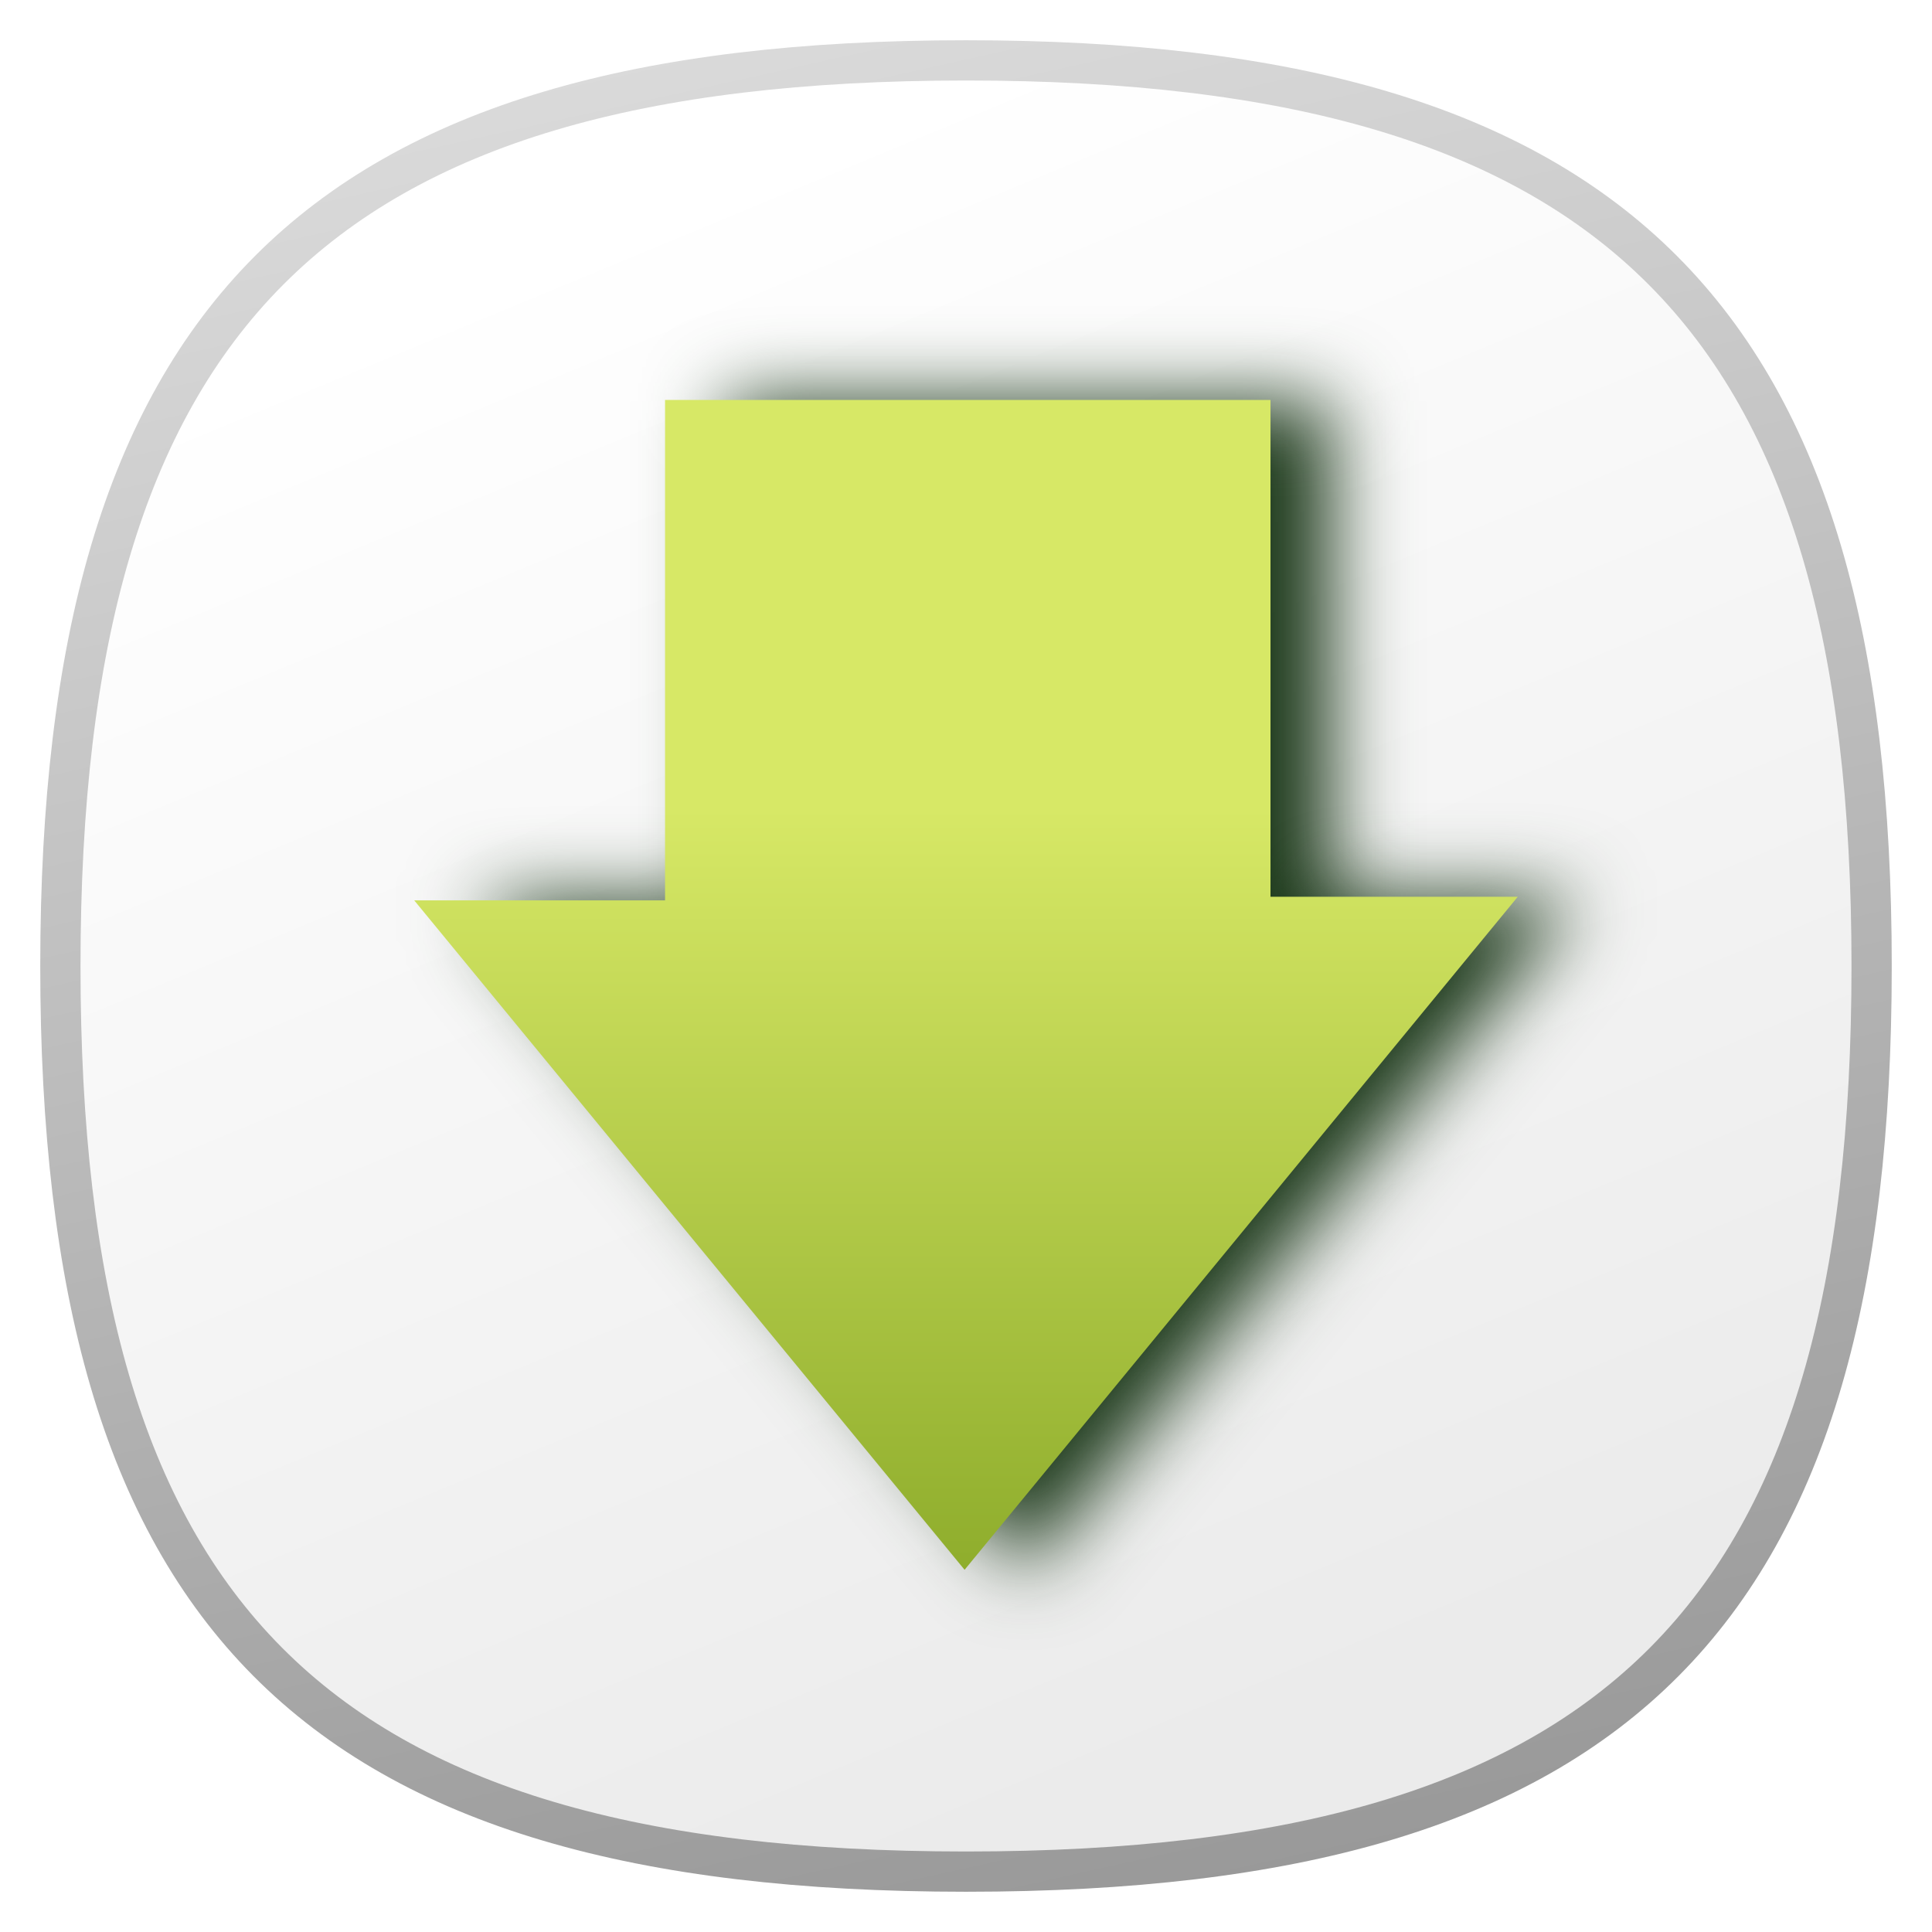
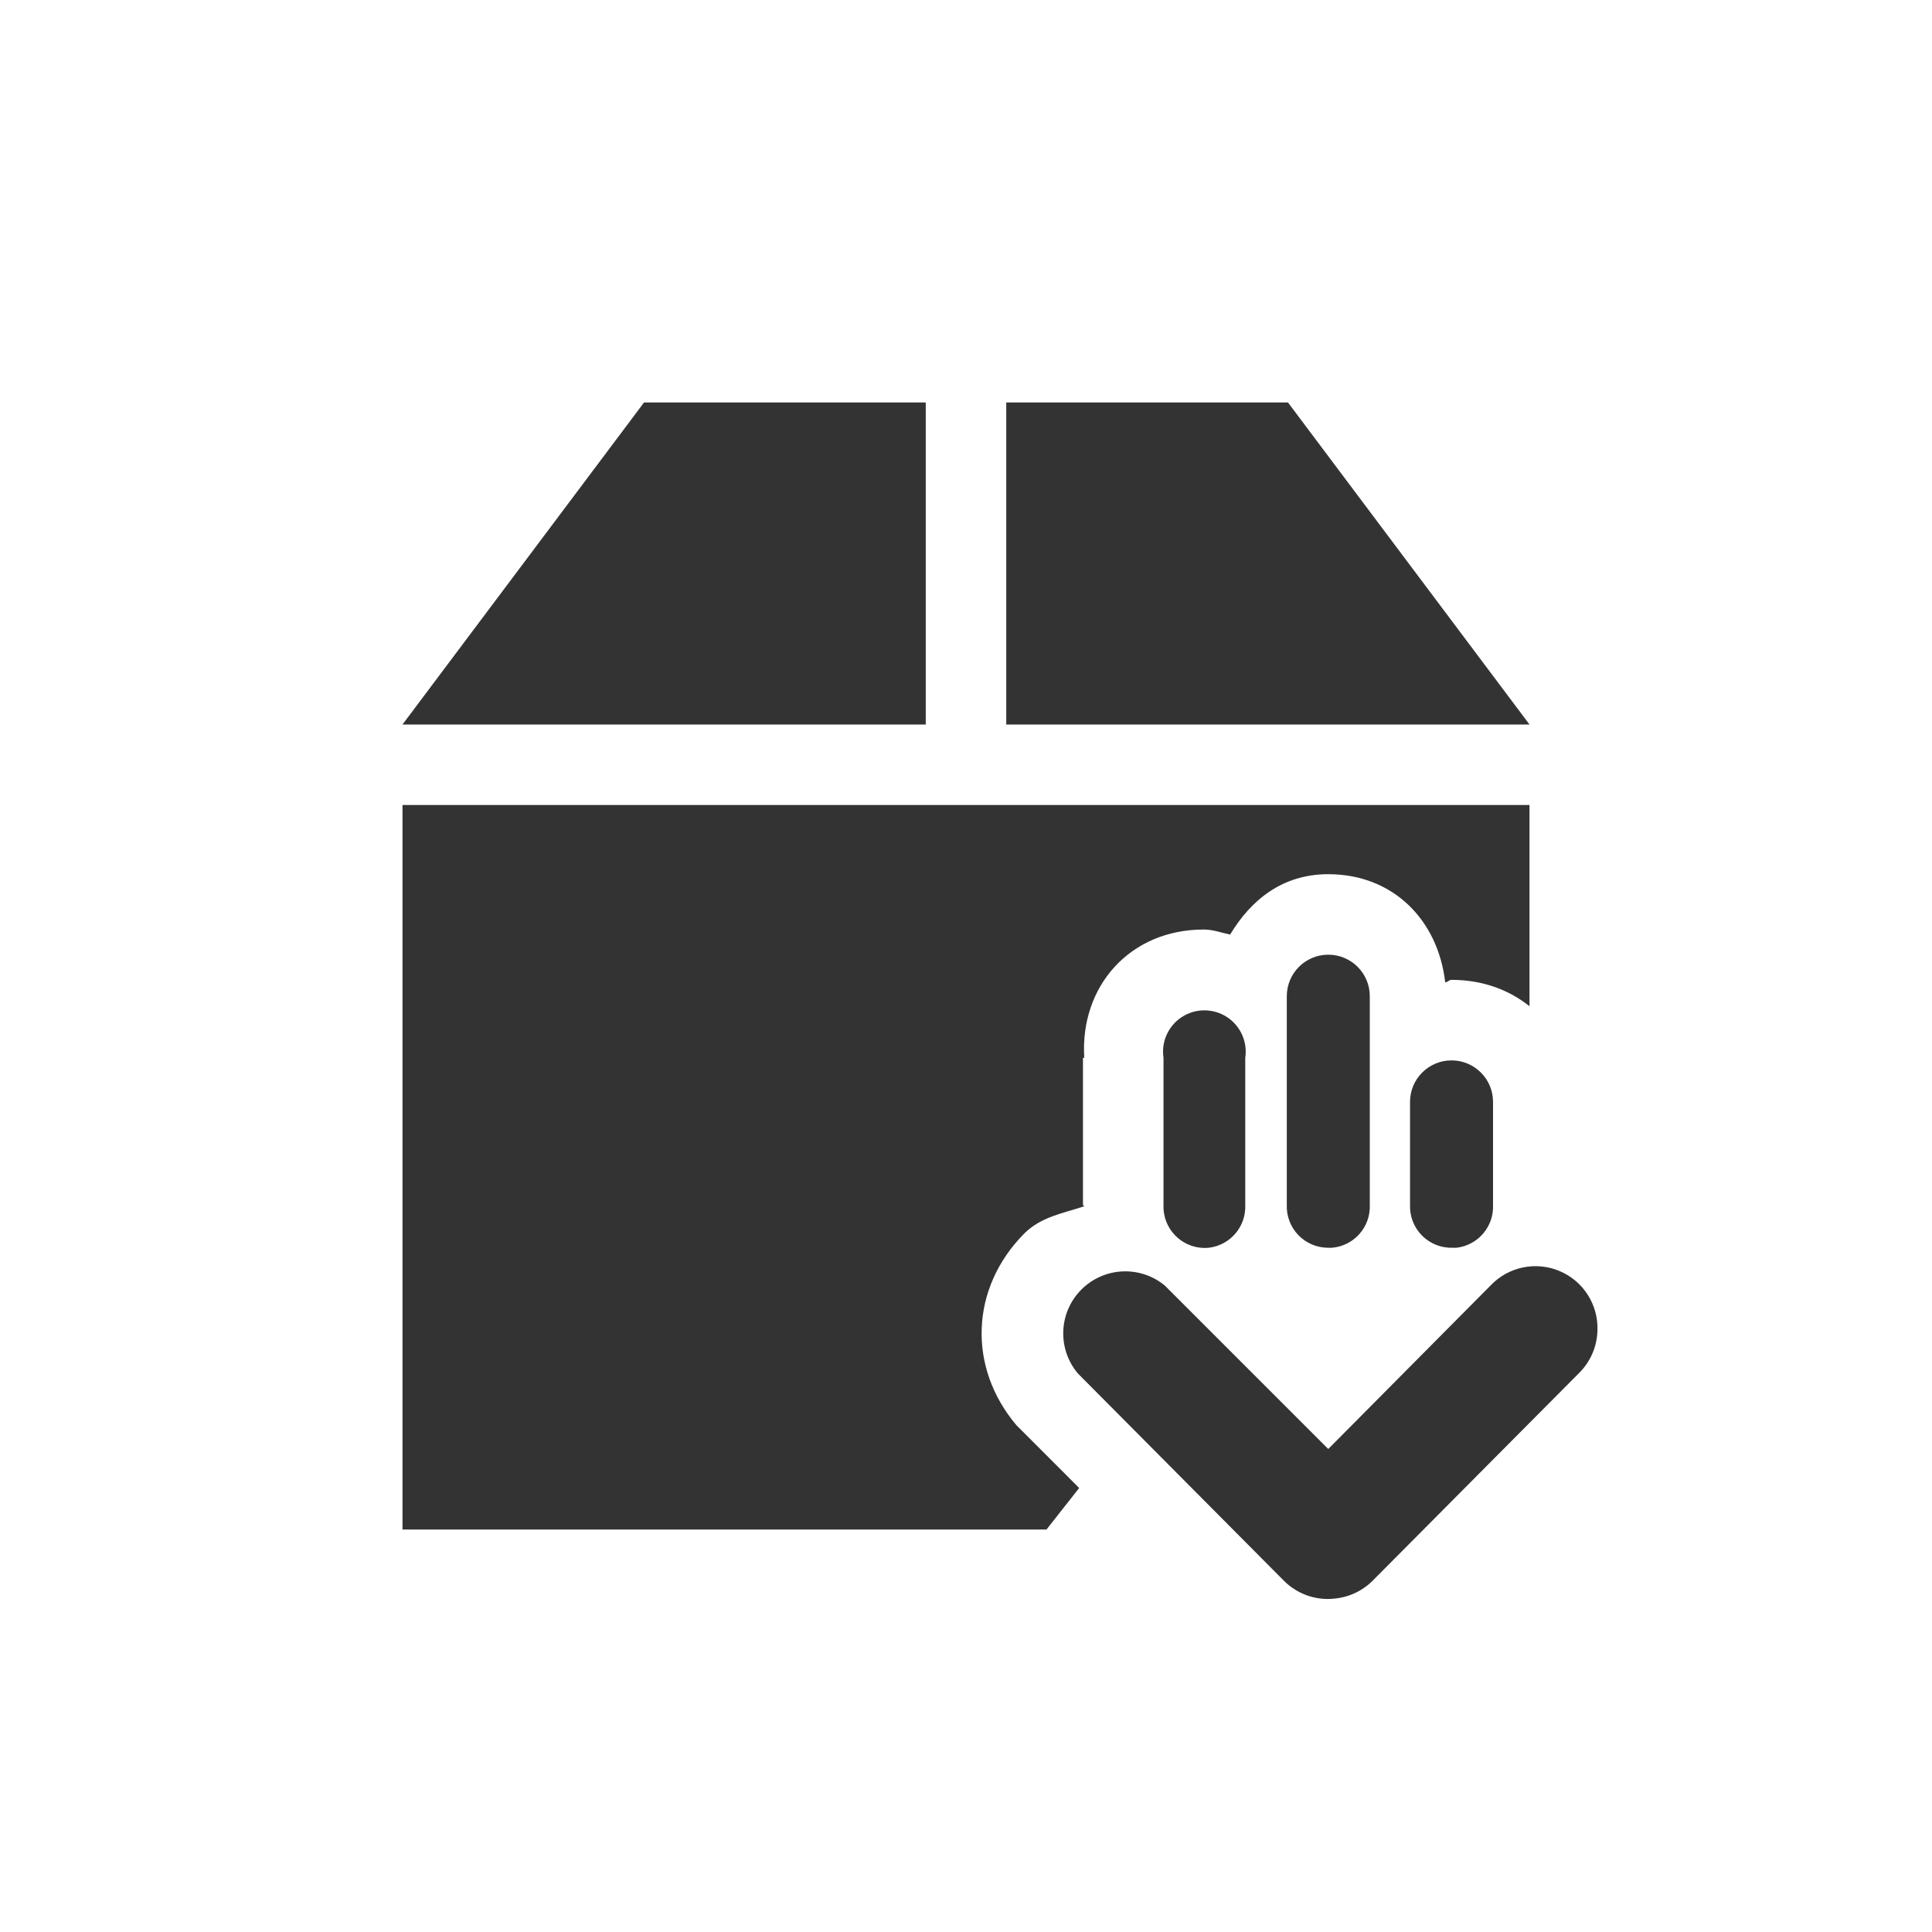
- <svg xmlns="http://www.w3.org/2000/svg" xmlns:xlink="http://www.w3.org/1999/xlink" width="48" height="48" id="svg2" version="1.1">
-   <defs id="defs4">
-     <linearGradient id="linearGradient6201">
-       <stop style="stop-color:#ffffff;stop-opacity:1;" offset="0" id="stop6203" />
-       <stop style="stop-color:#ebebeb;stop-opacity:1;" offset="1" id="stop6205" />
+ <svg xmlns="http://www.w3.org/2000/svg" id="svg3396" height="48" width="48" version="1.0">
+   <defs id="defs3398">
+     <radialGradient id="radialGradient2661" gradientUnits="userSpaceOnUse" cy="35.127" cx="23.071" gradientTransform="matrix(1.0638,0.013724,-0.009553,0.23168,118.7659,36.59173)" r="10.319">
+       <stop id="stop2093" offset="0" />
+       <stop id="stop2095" style="stop-opacity:0" offset="1" />
+     </radialGradient>
+     <linearGradient id="linearGradient2658" y2="46.073" gradientUnits="userSpaceOnUse" x2="28.857" y1="26" x1="28.857" gradientTransform="translate(106.8429,-0.4812744)">
+       <stop id="stop3499" style="stop-color:#699536" offset="0" />
+       <stop id="stop3501" style="stop-color:#587d2d" offset="1" />
    </linearGradient>
-     <linearGradient id="linearGradient6193">
-       <stop style="stop-color:#77b8b4;stop-opacity:1;" offset="0" id="stop6195" />
-       <stop style="stop-color:#015f7c;stop-opacity:1;" offset="1" id="stop6197" />
+     <linearGradient id="linearGradient2656" y2="32.485" gradientUnits="userSpaceOnUse" x2="24.104" gradientTransform="matrix(0.89889,0,0,0.89347,121.3789,14.95273)" y1="15.169" x1="24.104">
+       <stop id="stop2266" style="stop-color:#d7e866" offset="0" />
+       <stop id="stop2268" style="stop-color:#8cab2a" offset="1" />
    </linearGradient>
-     <linearGradient id="linearGradient4083">
-       <stop style="stop-color:#656565;stop-opacity:1;" offset="0" id="stop4085" />
-       <stop style="stop-color:#ffffff;stop-opacity:1;" offset="1" id="stop4087" />
+     <linearGradient id="linearGradient2653" y2="47.273" gradientUnits="userSpaceOnUse" x2="24.139" gradientTransform="matrix(0.53994,0,0,0.53668,129.9939,23.01273)" y1="6.532" x1="24.139">
+       <stop id="stop4224" style="stop-color:#fff" offset="0" />
+       <stop id="stop4226" style="stop-color:#fff;stop-opacity:0" offset="1" />
    </linearGradient>
-     <linearGradient x1="63.397" y1="-12.489" gradientTransform="matrix(2.8014,0,0,2.8014,-142.25,43.835)" x2="63.397" gradientUnits="userSpaceOnUse" y2="5.468" id="linearGradient2499">
-       <stop offset="0" style="stop-color:#fff" id="stop4875" />
-       <stop offset="1" style="stop-color:#fff;stop-opacity:0" id="stop4877" />
+     <radialGradient id="radialGradient2455" gradientUnits="userSpaceOnUse" cy="5.017" cx="3" gradientTransform="matrix(-1.2749e-8,1.7143,-2.1593,-1.46e-8,12.809,2.857)" r="21">
+       <stop id="stop3486" style="stop-color:#bdbdbd" offset="0" />
+       <stop id="stop3488" style="stop-color:#d0d0d0" offset="1" />
+     </radialGradient>
+     <linearGradient id="linearGradient2453" y2="16.19" gradientUnits="userSpaceOnUse" x2="62.989" gradientTransform="translate(-50.941,0)" y1="13.183" x1="62.989">
+       <stop id="stop6406" style="stop-color:#f9f9f9" offset="0" />
+       <stop id="stop6408" style="stop-color:#c9c9c9" offset="1" />
    </linearGradient>
-     <radialGradient r="20.397" gradientTransform="matrix(0,2.9914,-3.9485,0,47.755,-64.903)" cx="23.896" cy="3.99" gradientUnits="userSpaceOnUse" id="radialGradient2502">
-       <stop offset="0" style="stop-color:#8badea" id="stop2778" />
-       <stop offset=".262" style="stop-color:#6396cd" id="stop2780" />
-       <stop offset=".661" style="stop-color:#3b7caf" id="stop2782" />
-       <stop offset="1" style="stop-color:#194c70" id="stop2784" />
+     <radialGradient id="radialGradient7600-312" gradientUnits="userSpaceOnUse" cy="486.65" cx="605.71" gradientTransform="matrix(-0.03213,0,0,0.037059,23.363,25.412)" r="117.14">
+       <stop id="stop2681" offset="0" />
+       <stop id="stop2683" style="stop-opacity:0" offset="1" />
    </radialGradient>
-     <linearGradient x1="18.379" y1="44.98" gradientTransform="matrix(1.2534,0,0,1.2534,1.9192,3.9192)" x2="18.379" gradientUnits="userSpaceOnUse" y2="3.082" id="linearGradient2504">
-       <stop offset="0" style="stop-color:#1f4b6a" id="stop2788" />
-       <stop offset="1" style="stop-color:#4083c2" id="stop2790" />
+     <radialGradient id="radialGradient7598-526" gradientUnits="userSpaceOnUse" cy="486.65" cx="605.71" gradientTransform="matrix(0.03213,0,0,0.037059,24.637,25.412)" r="117.14">
+       <stop id="stop2675" offset="0" />
+       <stop id="stop2677" style="stop-opacity:0" offset="1" />
+     </radialGradient>
+     <linearGradient id="linearGradient7596-975" y2="609.51" gradientUnits="userSpaceOnUse" x2="302.86" gradientTransform="matrix(0.08284,0,0,0.037059,-5.9408,25.412)" y1="366.65" x1="302.86">
+       <stop id="stop2667" style="stop-opacity:0" offset="0" />
+       <stop id="stop2669" offset=".5" />
+       <stop id="stop2671" style="stop-opacity:0" offset="1" />
    </linearGradient>
-     <radialGradient r="10.625" gradientTransform="matrix(2.9176,0,0,0.98823,-150.72,48.929)" cx="62.625" cy="4.625" gradientUnits="userSpaceOnUse" id="radialGradient2507">
-       <stop offset="0" id="stop8840" />
-       <stop offset="1" style="stop-opacity:0" id="stop8842" />
+     <linearGradient id="linearGradient2446" y2="15.944" gradientUnits="userSpaceOnUse" x2="65.34" gradientTransform="translate(-53.765,-0.11419)" y1="45.114" x1="82.453">
+       <stop id="stop3624" style="stop-color:#bb2b12" offset="0" />
+       <stop id="stop3626" style="stop-color:#cd7233" offset="1" />
+     </linearGradient>
+     <radialGradient id="radialGradient2444" gradientUnits="userSpaceOnUse" cy="14.113" cx="63.969" gradientTransform="matrix(1.5647,-9.5143e-8,6.1772e-8,1.0159,-86.213,8.1461)" r="23.097">
+       <stop id="stop3618" style="stop-color:#f0c178" offset="0" />
+       <stop id="stop3270" style="stop-color:#e18941" offset=".5" />
+       <stop id="stop3620" style="stop-color:#ec4f18" offset="1" />
    </radialGradient>
-     <linearGradient xlink:href="#linearGradient6201" id="linearGradient6199" x1="32.445" y1="941.362" x2="74.706" y2="1043.362" gradientUnits="userSpaceOnUse" gradientTransform="matrix(0.3687561,0,0,0.3687561,0.3996086,663.8976)" />
-     <linearGradient xlink:href="#linearGradient4083" id="linearGradient6243" x1="111" y1="1149.362" x2="44.706" y2="851.362" gradientUnits="userSpaceOnUse" gradientTransform="matrix(0.3687561,0,0,0.3687561,0.3996086,663.8976)" />
-     <linearGradient x1="28.315" y1="20.71" gradientTransform="matrix(0,-0.60241,-0.58403,0,46.953,46.614)" x2="0.816" gradientUnits="userSpaceOnUse" y2="20.71" id="linearGradient2787">
-       <stop offset="0" style="stop-color:#d7e866" id="stop2266" />
-       <stop offset="1" style="stop-color:#8cab2a" id="stop2268" />
+     <linearGradient id="linearGradient2441" y2="36.658" gradientUnits="userSpaceOnUse" x2="22.809" gradientTransform="matrix(1.1447,0,0,0.99775,-3.4661,1.0988)" y1="49.629" x1="22.935">
+       <stop id="stop2661" style="stop-color:#0a0a0a;stop-opacity:.498" offset="0" />
+       <stop id="stop2663" style="stop-color:#0a0a0a;stop-opacity:0" offset="1" />
    </linearGradient>
-     <linearGradient x1="13.472" y1="25.411" gradientTransform="matrix(0,0.71845,-0.69452,0,51.285,15.158)" x2="57.726" gradientUnits="userSpaceOnUse" y2="25.411" id="linearGradient2789">
-       <stop offset="0" style="stop-color:#fff" id="stop4224" />
-       <stop offset="1" style="stop-color:#fff;stop-opacity:0" id="stop4226" />
+     <radialGradient id="radialGradient2438" gradientUnits="userSpaceOnUse" cy="8.302" cx="7.265" gradientTransform="matrix(0,1.208,-1.6272,0,26.372,8.2665)" r="20.98">
+       <stop id="stop2693" style="stop-color:#fff;stop-opacity:0.4" offset="0" />
+       <stop id="stop2695" style="stop-color:#fff;stop-opacity:0" offset="1" />
+     </radialGradient>
+     <linearGradient id="linearGradient2435" y2="33.955" gradientUnits="userSpaceOnUse" x2="15.215" y1="22.292" x1="11.566">
+       <stop id="stop2687" style="stop-color:#fff;stop-opacity:.275" offset="0" />
+       <stop id="stop2689" style="stop-color:#fff;stop-opacity:.078" offset="1" />
    </linearGradient>
-     <radialGradient r="5" gradientTransform="matrix(0.59382,0,0,1.5367,-6.6595,-103.94)" cx="5" cy="41.5" gradientUnits="userSpaceOnUse" xlink:href="#linearGradient3681" id="radialGradient2801" />
-     <linearGradient id="linearGradient3681">
-       <stop offset="0" id="stop3683" />
-       <stop offset="1" style="stop-opacity:0" id="stop3685" />
-     </linearGradient>
-     <linearGradient x1="17.554" y1="46" gradientTransform="matrix(1.757,0,0,1.397,-17.394,-16.412)" x2="17.554" gradientUnits="userSpaceOnUse" y2="35" id="linearGradient2803">
-       <stop offset="0" style="stop-opacity:0" id="stop3705" />
-       <stop offset=".5" id="stop3711" />
-       <stop offset="1" style="stop-opacity:0" id="stop3707" />
-     </linearGradient>
-     <radialGradient r="5" gradientTransform="matrix(0.59382,0,0,1.5367,41.141,-103.94)" cx="5" cy="41.5" gradientUnits="userSpaceOnUse" xlink:href="#linearGradient3681" id="radialGradient2805" />
-     <linearGradient x1="24.823" y1="15.378" gradientTransform="matrix(1.2822,0,0,1.5573,-6.0702,-15.291)" x2="24.997" gradientUnits="userSpaceOnUse" y2="37.277" id="linearGradient2807">
-       <stop offset="0" style="stop-color:#dac197" id="stop3201" />
-       <stop offset=".239" style="stop-color:#c1a581" id="stop3203" />
-       <stop offset=".276" style="stop-color:#dbc298" id="stop3205" />
-       <stop offset="1" style="stop-color:#a68b60" id="stop3207" />
-     </linearGradient>
-     <linearGradient x1="15.464" y1="7.976" x2="15.464" gradientUnits="userSpaceOnUse" y2="45.042" id="linearGradient2809">
-       <stop offset="0" style="stop-color:#c9af8b" id="stop3297" />
-       <stop offset=".239" style="stop-color:#ad8757" id="stop3299" />
-       <stop offset=".276" style="stop-color:#c2a57f" id="stop3301" />
-       <stop offset="1" style="stop-color:#9d7d53" id="stop3303" />
-     </linearGradient>
-     <linearGradient x1="23.452" y1="30.555" gradientTransform="matrix(1.2822,0,0,1.1747,-6.0702,-5.3032)" x2="43.007" gradientUnits="userSpaceOnUse" y2="45.934" id="linearGradient2811">
-       <stop offset="0" style="stop-color:#fff;stop-opacity:0" id="stop4561" />
-       <stop offset="1" style="stop-color:#fff;stop-opacity:0" id="stop4563" />
-     </linearGradient>
-     <linearGradient x1="26" y1="22" gradientTransform="matrix(1.1307,0,0,1.0107,-3.1739,0.064326)" x2="26" gradientUnits="userSpaceOnUse" y2="8" id="linearGradient2813">
-       <stop offset="0" style="stop-color:#fff" id="stop3829" />
-       <stop offset=".302" style="stop-color:#fff" id="stop4295" />
-       <stop offset=".344" style="stop-color:#fff;stop-opacity:.69" id="stop4293" />
-       <stop offset="1" style="stop-color:#fff;stop-opacity:0" id="stop3832" />
-     </linearGradient>
-     <linearGradient x1="44.995" y1="17.5" x2="3.005" gradientUnits="userSpaceOnUse" spreadMethod="reflect" y2="17.5" id="linearGradient2815">
-       <stop offset="0" style="stop-color:#fff;stop-opacity:0" id="stop3277" />
-       <stop offset=".245" style="stop-color:#fff" id="stop3283" />
-       <stop offset=".773" style="stop-color:#fff" id="stop3285" />
-       <stop offset="1" style="stop-color:#fff;stop-opacity:0" id="stop3279" />
-     </linearGradient>
-     <linearGradient x1="28.315" y1="20.71" gradientTransform="matrix(0,-0.60241,-0.58403,0,46.953,46.614)" x2="0.816" gradientUnits="userSpaceOnUse" y2="20.71" id="linearGradient2787-1">
-       <stop offset="0" style="stop-color:#d7e866" id="stop2266-9" />
-       <stop offset="1" style="stop-color:#8cab2a" id="stop2268-7" />
-     </linearGradient>
-     <linearGradient x1="13.472" y1="25.411" gradientTransform="matrix(0,0.71845,-0.69452,0,51.285,15.158)" x2="57.726" gradientUnits="userSpaceOnUse" y2="25.411" id="linearGradient2789-6">
-       <stop offset="0" style="stop-color:#fff" id="stop4224-0" />
-       <stop offset="1" style="stop-color:#fff;stop-opacity:0" id="stop4226-9" />
-     </linearGradient>
-     <linearGradient xlink:href="#linearGradient2787-1-2" id="linearGradient4451-4" gradientUnits="userSpaceOnUse" gradientTransform="matrix(0,-1.526042,-1.486254,0,99.50757,1022.211)" x1="28.315" y1="20.71" x2="0.816" y2="20.71" />
-     <linearGradient x1="28.315" y1="20.71" gradientTransform="matrix(0,-0.60241,-0.58403,0,46.953,46.614)" x2="0.816" gradientUnits="userSpaceOnUse" y2="20.71" id="linearGradient2787-1-2">
-       <stop offset="0" style="stop-color:#d7e866" id="stop2266-9-3" />
-       <stop offset="1" style="stop-color:#8cab2a" id="stop2268-7-5" />
-     </linearGradient>
-     <filter id="filter4515" color-interpolation-filters="sRGB">
-       <feGaussianBlur stdDeviation="2.112" id="feGaussianBlur4517" />
-     </filter>
-     <linearGradient xlink:href="#linearGradient2787-1" id="linearGradient4523" gradientUnits="userSpaceOnUse" gradientTransform="matrix(0,-1.526042,-1.486254,0,99.50757,1022.211)" x1="28.315" y1="20.71" x2="0.816" y2="20.71" />
-     <linearGradient xlink:href="#linearGradient2787-1" id="linearGradient3078" gradientUnits="userSpaceOnUse" gradientTransform="matrix(0,-0.7141262,-0.6955071,0,40.61611,1044.67)" x1="28.315" y1="20.71" x2="0.816" y2="20.71" />
  </defs>
-   <g id="layer1" transform="translate(0,-1004.362)">
-     <path style="fill:url(#linearGradient6199);fill-opacity:1;stroke:url(#linearGradient6243);stroke-width:1;stroke-linecap:butt;stroke-linejoin:miter;stroke-miterlimit:4;stroke-opacity:1;stroke-dasharray:none" d="m 1.5,1028.362 c 0,-16.091 6.331,-22.5 22.5,-22.5 16.169,0 22.5,6.409 22.5,22.5 0,16.091 -6.226,22.5 -22.5,22.5 -16.274,0 -22.5,-6.409 -22.5,-22.5 z" id="path4073" />
-     <path d="M 93.293,982.686 63.926,1018.417 34.706,982.876 h 13.317 v -26.569 h 32.144 v 26.378 h 13.127 z" style="fill:#1c391a;fill-opacity:1;stroke:none;filter:url(#filter4515)" id="path3288-5-1" transform="matrix(0.4679597,0,0,0.4679597,-4.449417,566.8165)" />
-     <path d="m 37.708,1026.642 -13.743,16.721 -13.674,-16.632 h 6.232 v -12.433 h 15.042 v 12.344 h 6.143 z" style="fill:url(#linearGradient3078);stroke:none" id="path3288-5" />
-   </g>
+   <path style="opacity:0.8;fill:#000000;fill-opacity:1;stroke:none" d="M 16 10 L 10 18 L 23 18 L 23 10 L 16 10 z M 25 10 L 25 18 L 38 18 L 32 10 L 25 10 z M 10 20 L 10 38 L 26 38 L 26.812 36.969 L 25.375 35.531 L 25.312 35.469 L 25.25 35.406 C 24.033 33.962 24.112 32.001 25.438 30.656 C 25.86 30.227 26.42 30.144 26.938 29.969 C 26.938 29.956 26.906 29.95 26.906 29.938 L 26.906 29.844 L 26.906 26.281 L 26.938 26.281 C 26.828 24.504 28.07 23.094 29.906 23.094 C 30.142 23.094 30.346 23.175 30.562 23.219 C 31.08 22.359 31.86 21.719 33 21.719 C 34.617 21.719 35.728 22.862 35.906 24.406 C 35.968 24.403 36 24.344 36.062 24.344 C 36.821 24.344 37.484 24.586 38 25 L 38 20 L 10 20 z " id="path3049" />
+   <path style="font-size:medium;font-style:normal;font-variant:normal;font-weight:normal;font-stretch:normal;text-indent:0;text-align:start;text-decoration:none;line-height:normal;letter-spacing:normal;word-spacing:normal;text-transform:none;direction:ltr;block-progression:tb;writing-mode:lr-tb;text-anchor:start;baseline-shift:baseline;opacity:0.8;color:#000000;fill:#000000;fill-opacity:1;stroke:none;stroke-width:6;marker:none;visibility:visible;display:inline;overflow:visible;enable-background:accumulate;font-family:Sans;-inkscape-font-specification:Sans" d="m 33.125,39.719 a 1.54,1.54 0 0 0 0.969,-0.438 L 39.219,34.125 a 1.54,1.54 0 0 0 0.469,-1.062 1.54,1.54 0 0 0 -2.656,-1.125 L 33,36 28.938,31.938 a 1.542,1.542 0 0 0 -2.156,2.188 l 5.125,5.156 a 1.54,1.54 0 0 0 1.219,0.438 z M 36.188,31 a 1.027,1.027 0 0 0 0.906,-1.062 l 0,-2.562 a 1.031,1.031 0 0 0 -2.062,0 l 0,2.562 A 1.027,1.027 0 0 0 36.094,31 1.027,1.027 0 0 0 36.188,31 z m -3.094,0 a 1.027,1.027 0 0 0 0.938,-1.062 l 0,-5.188 a 1.031,1.031 0 1 0 -2.062,0 l 0,5.188 A 1.027,1.027 0 0 0 33,31 a 1.027,1.027 0 0 0 0.094,0 z m -3.062,0 a 1.027,1.027 0 0 0 0.906,-1.062 l 0,-3.656 a 1.027,1.027 0 1 0 -2.031,0 l 0,3.656 A 1.027,1.027 0 0 0 30.031,31 z" id="path27" />
</svg>
